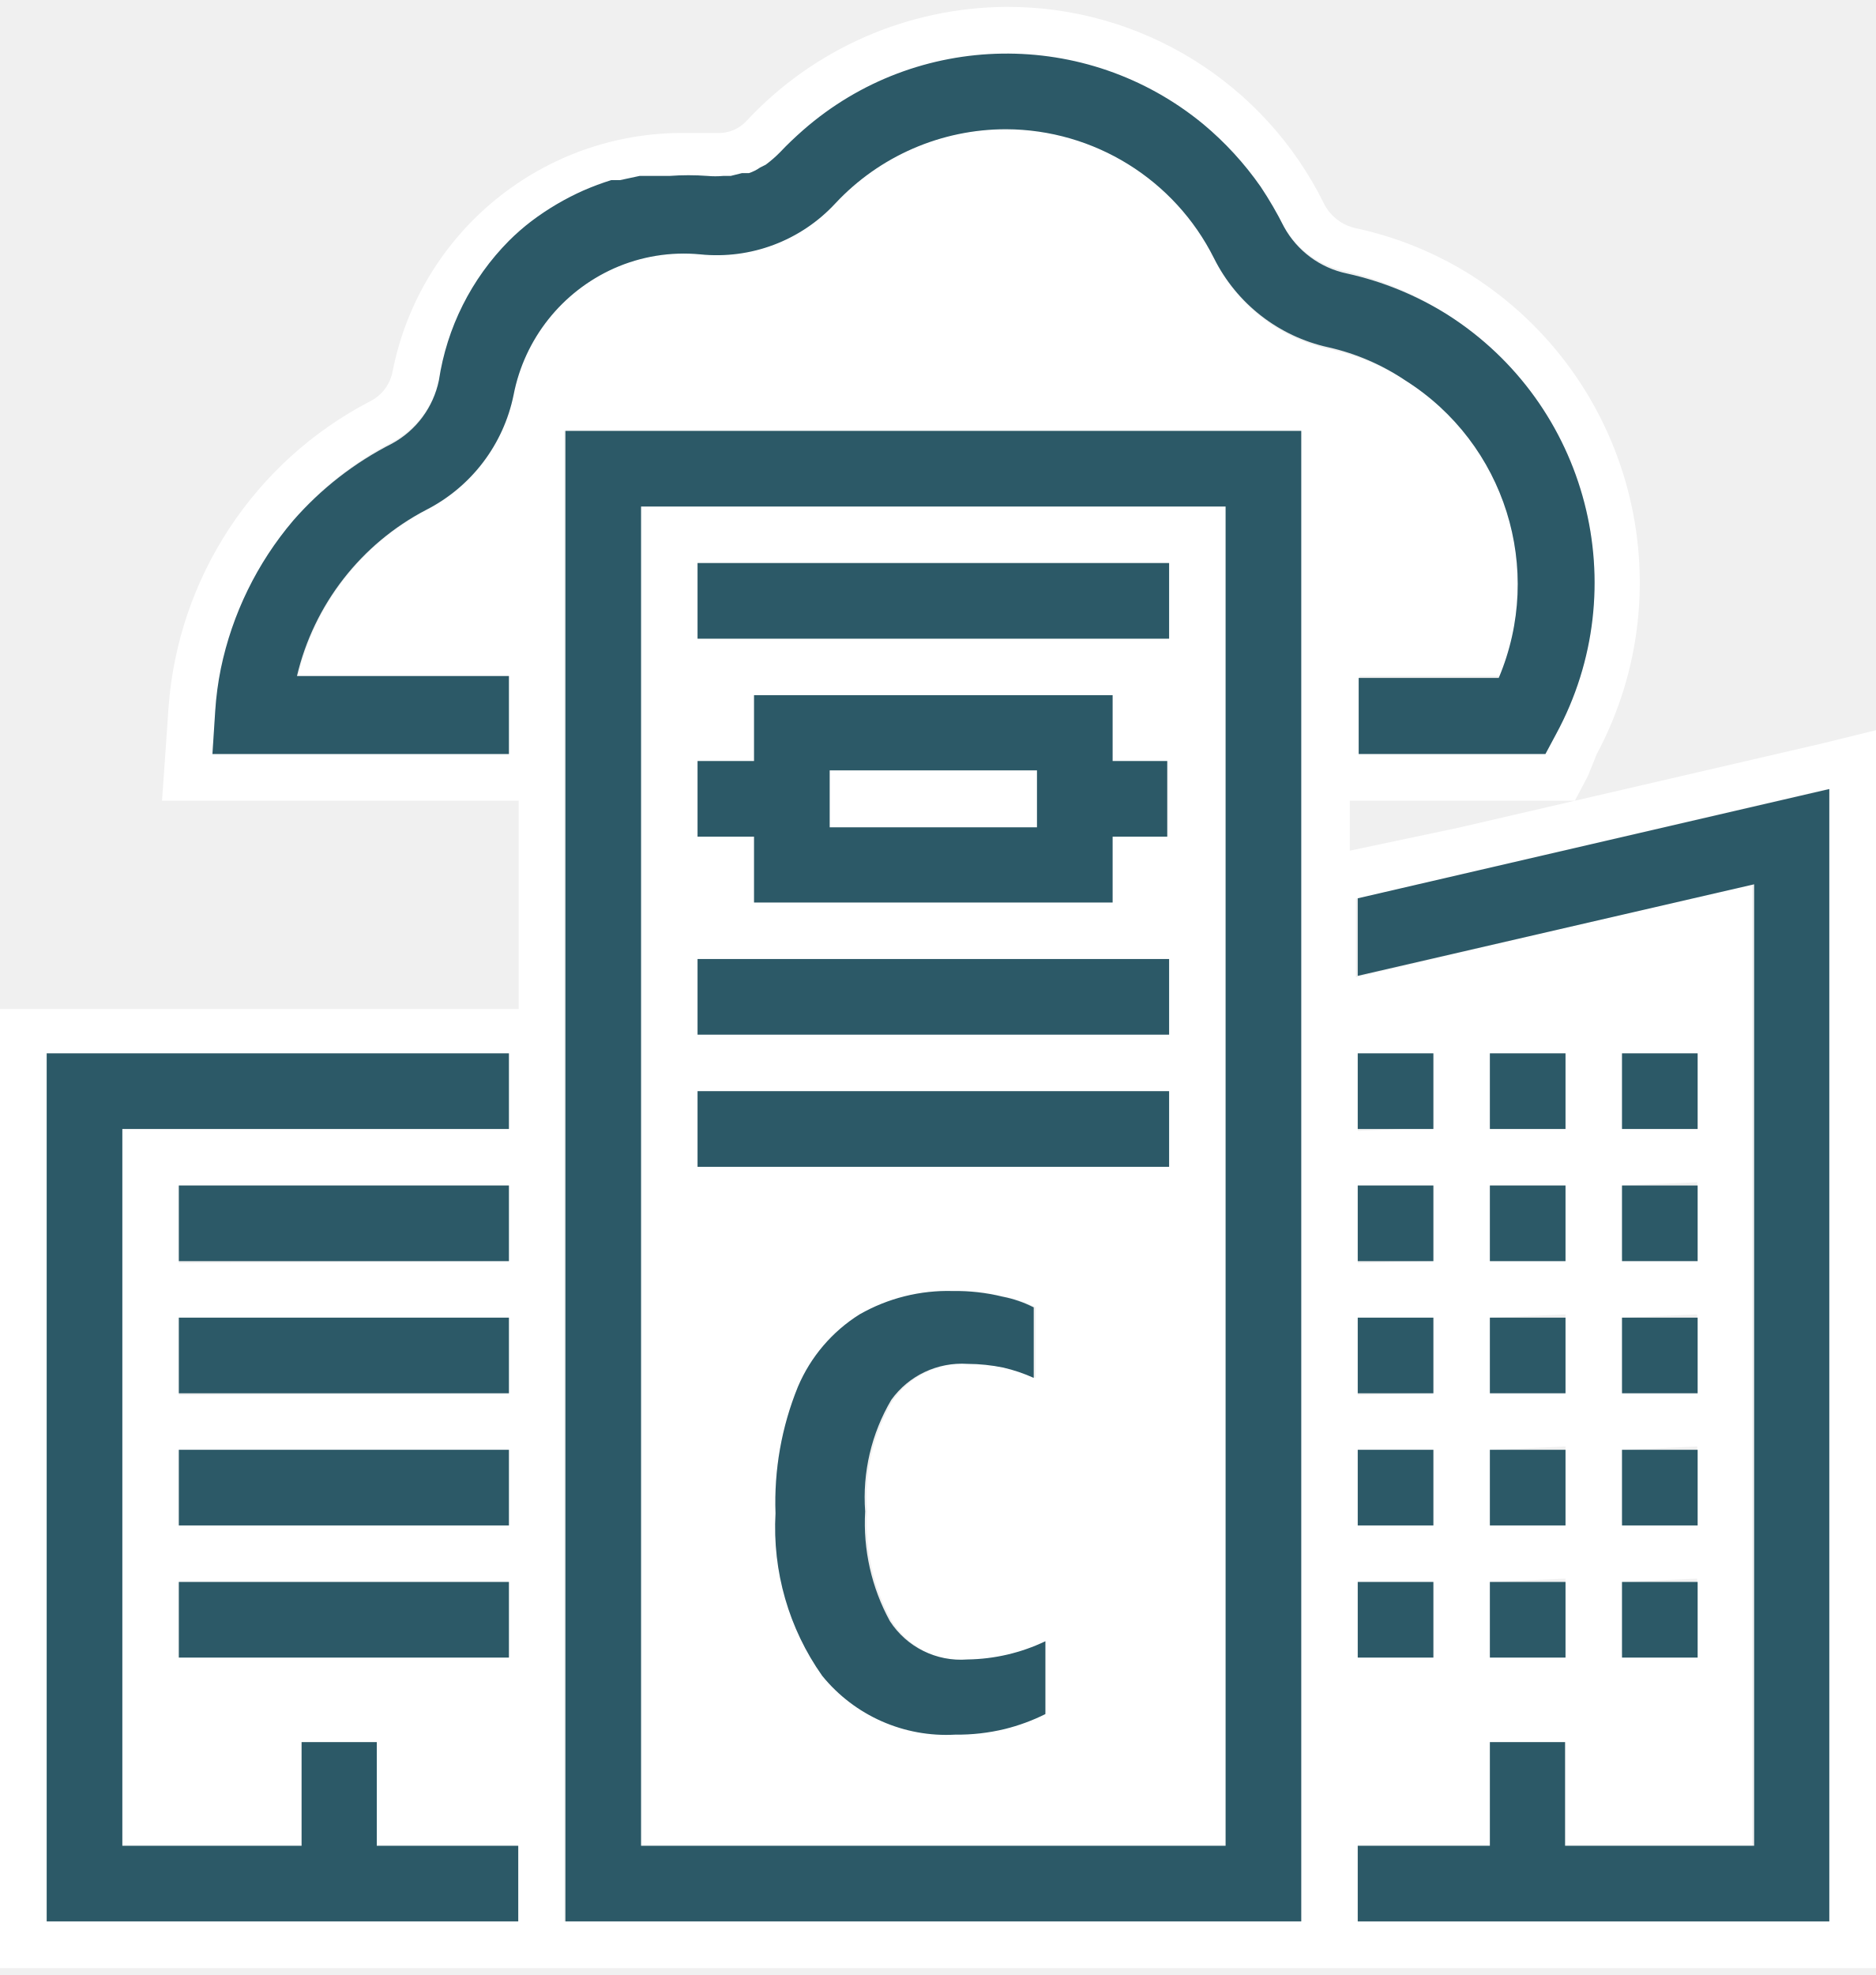
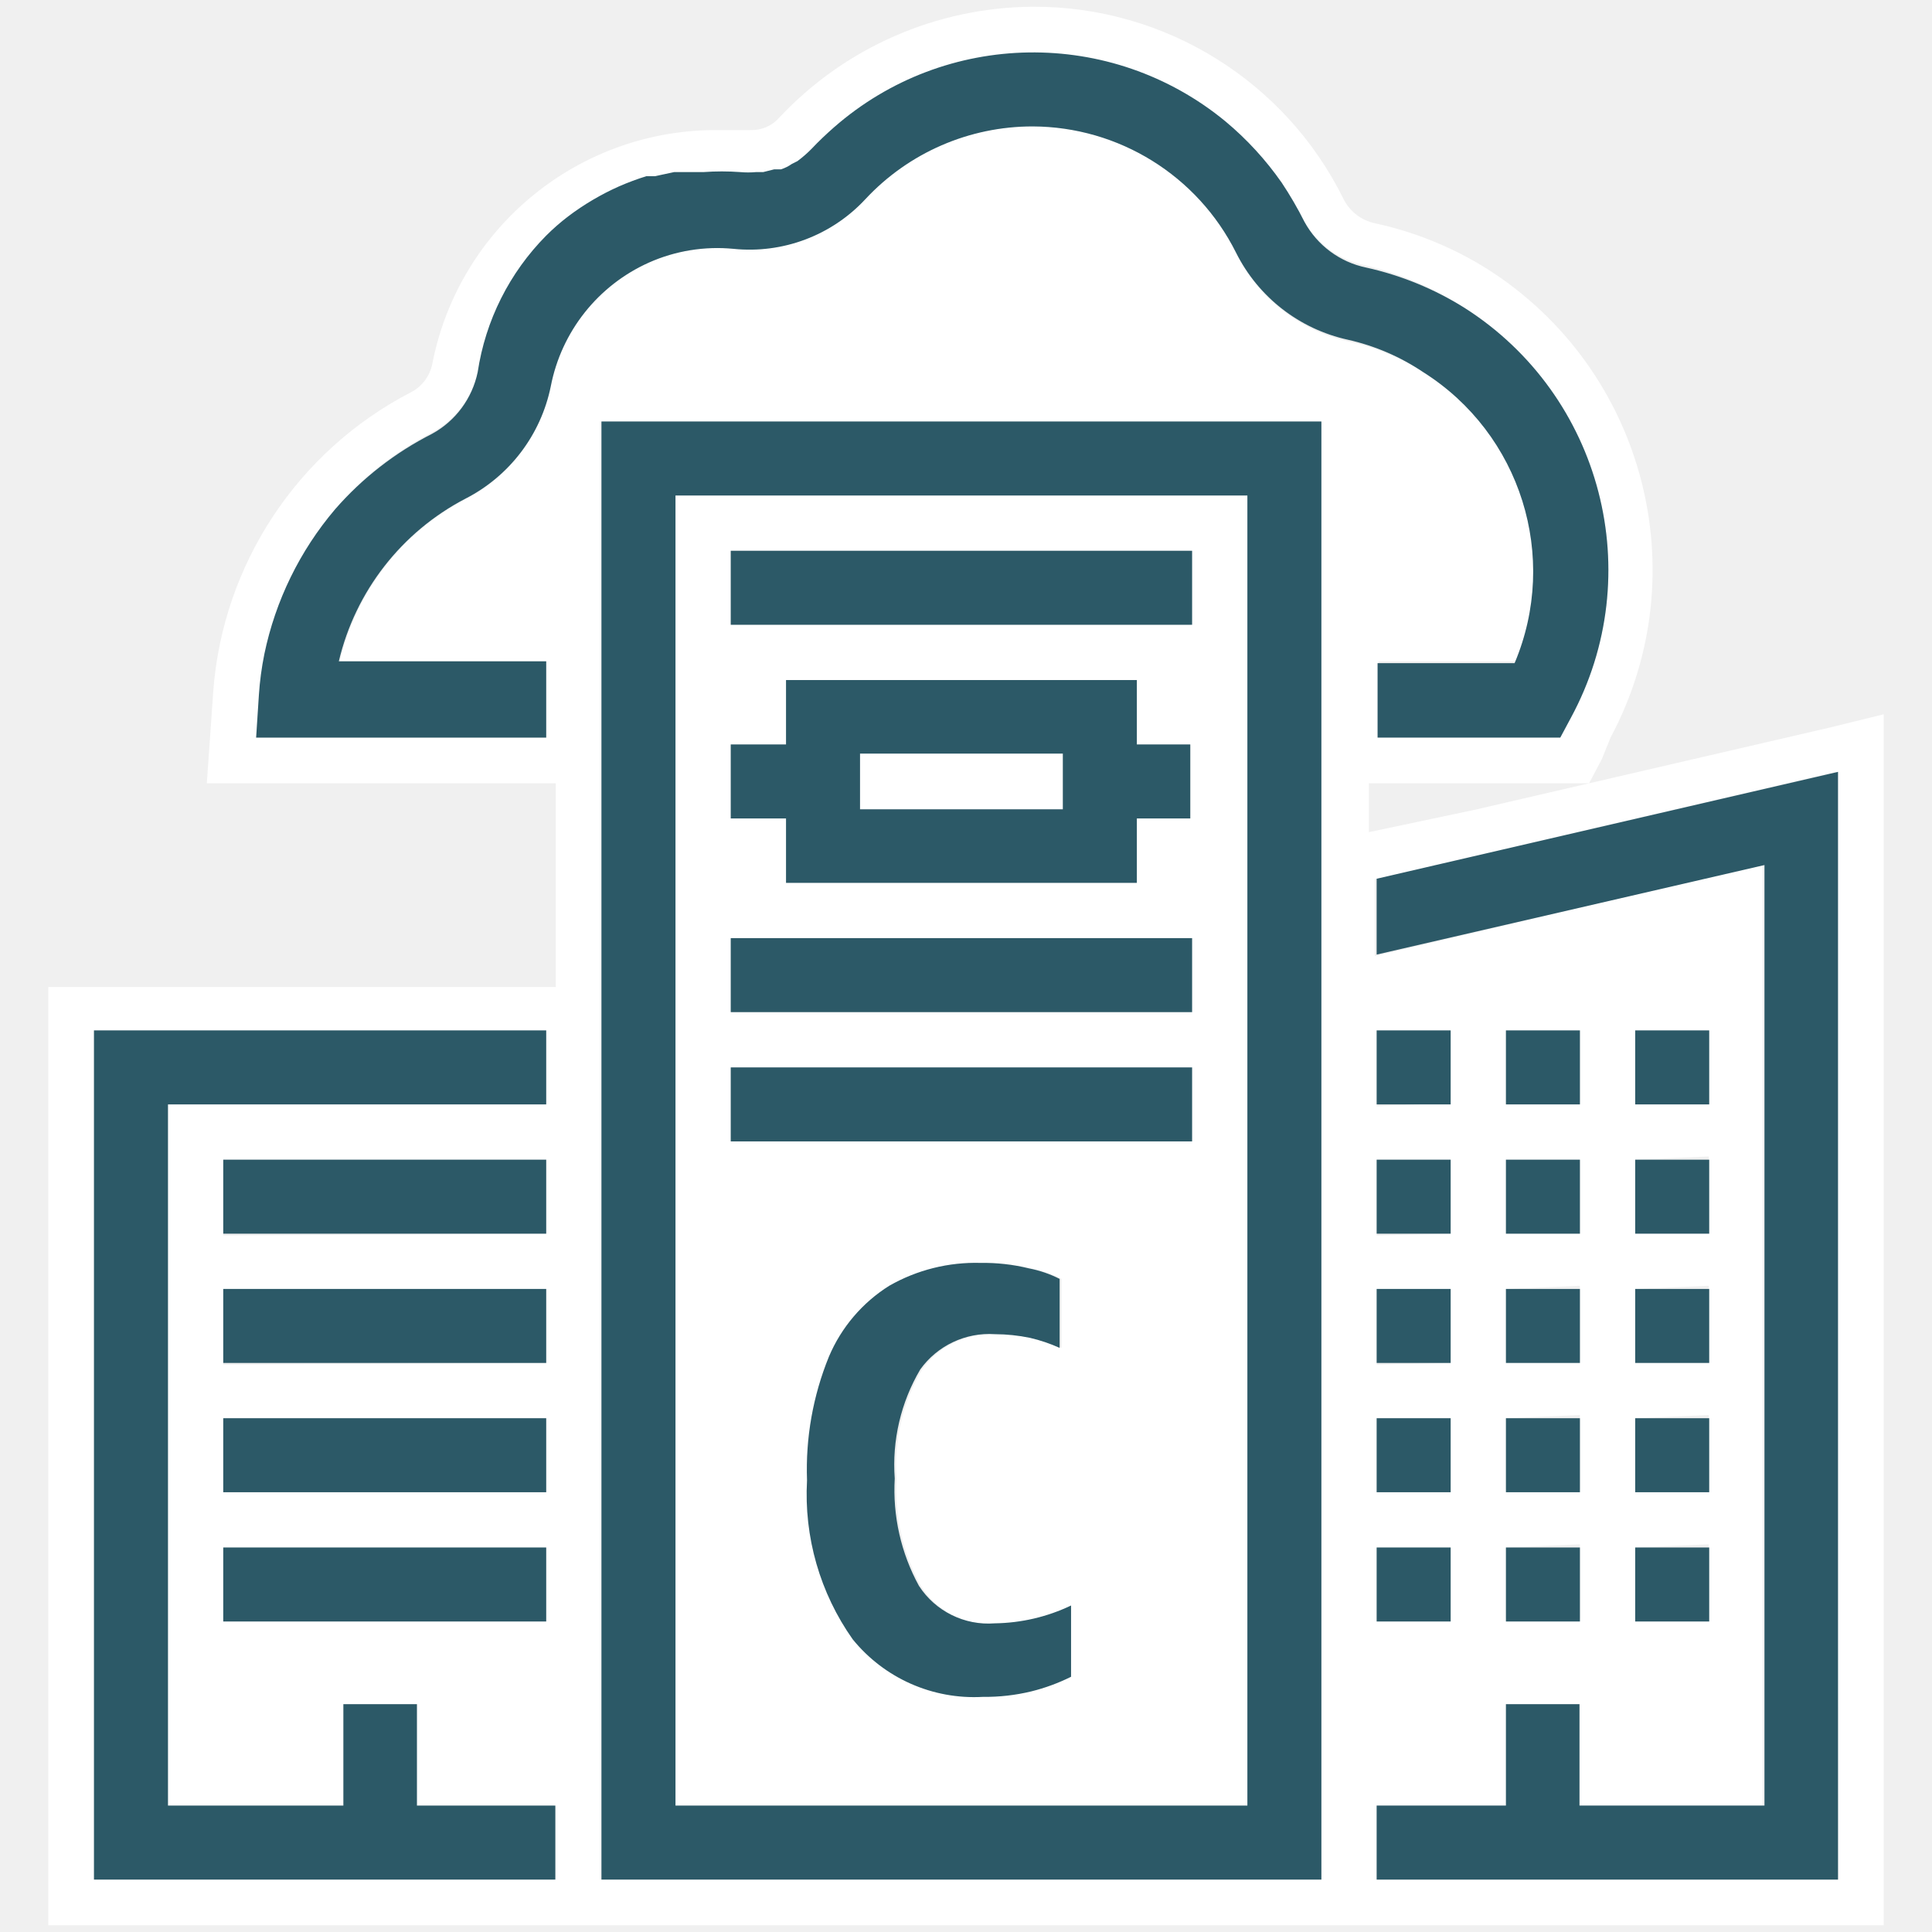
- <svg xmlns="http://www.w3.org/2000/svg" id="Layer_1" data-name="Layer 1" viewBox="0 0 40.18 42" height="400" width="380">
-   <path d="M16.28,3.44l.12-.06Z" fill="none" />
-   <path d="M12.5,4.12a6,6,0,0,1,.59-.22A6,6,0,0,0,12.5,4.12Z" fill="none" />
-   <path d="M15.49,3.68h0Z" fill="none" />
-   <path d="M13.92,3.72l.42,0Z" fill="none" />
-   <path d="M15.89,3.61l.15,0Z" fill="none" />
-   <path d="M14.65,3.67h-.1c.2,0,.4,0,.6,0h0A4.1,4.1,0,0,0,14.65,3.67Z" fill="none" />
-   <path d="M13.28,3.85l.42-.09Z" fill="none" />
-   <rect x="17.77" y="16.35" width="4.44" height="1.21" fill="#fff" />
-   <path d="M13.73,39.38H26.25V10.7H13.73Zm8.66-2.86a4.24,4.24,0,0,1-.87.32,4.29,4.29,0,0,1-1.06.12,3.42,3.42,0,0,1-2.85-1.22,5.5,5.5,0,0,1-1-3.48,6.55,6.55,0,0,1,.48-2.71A3.39,3.39,0,0,1,18.45,28a3.81,3.81,0,0,1,2-.5,4.18,4.18,0,0,1,1.06.12,2.53,2.53,0,0,1,.67.23v1.51a3.53,3.53,0,0,0-.65-.22,3.87,3.87,0,0,0-.77-.08,1.86,1.86,0,0,0-1.63.77,4.11,4.11,0,0,0-.56,2.39,4.37,4.37,0,0,0,.53,2.35,1.81,1.81,0,0,0,1.66.84A4,4,0,0,0,22.39,35ZM14.94,11.91H25v1.62H14.94Zm0,4.24h1.21V14.74h7.68v1.41H25v1.62H23.83v1.41H16.15V17.77H14.94Zm0,4.24H25V22H14.94Zm0,2.83H25v1.62H14.94Z" fill="#fff" />
-   <path d="M39,15.78l-7.77,1.8-2.32.49V17h4.82l.28-.53L34.2,16A7.8,7.8,0,0,0,31.5,5.74a7.66,7.66,0,0,0-2.46-1,1,1,0,0,1-.68-.52A7.55,7.55,0,0,0,21.55,0,7.67,7.67,0,0,0,16,2.43a.8.8,0,0,1-.63.27h-.09l-.6,0A6.33,6.33,0,0,0,8.41,7.8a.9.9,0,0,1-.49.65A8.05,8.05,0,0,0,3.61,15l-.06.87L3.47,17h7.64v4.46H0V42H40.18V15.49ZM29.08,32.52V30.9H30.7v1.62Zm1.62,1.21v1.61H29.08V33.73Zm-1.62-4V28.07H30.7v1.62Zm0-2.83V25.24H30.7v1.62Zm0-2.83V22.41H30.7V24ZM4.55,16l.06-.87a6.71,6.71,0,0,1,.12-.9A7.14,7.14,0,0,1,6.28,11a7.05,7.05,0,0,1,2.1-1.67A2,2,0,0,0,9.4,8,5.38,5.38,0,0,1,10.9,5.2a4.81,4.81,0,0,1,.48-.42,5.69,5.69,0,0,1,1.12-.66h0a6,6,0,0,1,.59-.22l.19,0,.42-.09.22,0,.42,0a5.48,5.48,0,0,1,.81,0h0c-.2,0-.4,0-.6,0h.1a4.1,4.1,0,0,1,.5,0,1.9,1.9,0,0,0,.34,0h.16l.24-.06.15,0a.9.9,0,0,0,.24-.12l.12-.06a2.61,2.61,0,0,0,.31-.27c.15-.16.32-.32.49-.47a6.62,6.62,0,0,1,8.57-.13A6.83,6.83,0,0,1,27,3.85a8.13,8.13,0,0,1,.47.81,2,2,0,0,0,1.35,1A6.83,6.83,0,0,1,31,6.59a6.79,6.79,0,0,1,2.35,8.93l-.23.43h-4V14.33h3A5.16,5.16,0,0,0,30.1,8a4.85,4.85,0,0,0-1.63-.67A3.6,3.6,0,0,1,26,5.38a5,5,0,0,0-4.47-2.76,5,5,0,0,0-3.66,1.59A3.46,3.46,0,0,1,15,5.3a3.68,3.68,0,0,0-1.85.3A3.75,3.75,0,0,0,11,8.31a3.56,3.56,0,0,1-1.85,2.46,5.42,5.42,0,0,0-2.77,3.56H10.9V16ZM1,41H1V22.41h9.9V24H2.62V39.38H6.45V37.16H8.07v2.22h3V41Zm2.83-8.48V30.9H10.9v1.62Zm7.07,1.21v1.61H3.83V33.73Zm-7.07-4V28.07H10.9v1.62Zm0-2.83V25.24H10.9v1.62ZM26.08,41h-14V9.08H27.87V41Zm13.1-1.62V41H29.08V39.38h2.83V37.16h1.62v2.22h4V18.78l-8.49,2V19.1l10.1-2.35ZM33.53,25.24v1.62H31.91V25.24ZM31.91,24V22.41h1.62V24Zm1.62,4v1.62H31.91V28.07Zm0,2.83v1.62H31.91V30.9Zm0,2.83v1.61H31.91V33.73Zm2.82-8.49v1.62H34.74V25.24ZM34.74,24V22.41h1.61V24Zm1.61,4v1.62H34.74V28.07Zm0,2.83v1.62H34.74V30.9Zm0,2.83v1.61H34.74V33.73Z" fill="#fff" />
-   <path d="M12.11,9.08V41H27.87V9.08Zm14.14,30.3H13.73V10.7H26.25Z" fill="#2c5967" />
-   <rect x="14.94" y="11.91" width="10.1" height="1.62" fill="#2c5967" />
-   <path d="M16.15,19.18h7.68V17.77H25V16.15H23.83V14.74H16.15v1.41H14.94v1.62h1.21Zm1.62-2.83h4.44v1.22H17.77Z" fill="#2c5967" />
-   <rect x="14.94" y="20.39" width="10.1" height="1.62" fill="#2c5967" />
-   <rect x="14.94" y="23.22" width="10.1" height="1.62" fill="#2c5967" />
-   <path d="M19.06,34.57a4.37,4.37,0,0,1-.53-2.35,4.11,4.11,0,0,1,.56-2.39,1.86,1.86,0,0,1,1.63-.77,3.87,3.87,0,0,1,.77.08,3.53,3.53,0,0,1,.65.22V27.85a2.53,2.53,0,0,0-.67-.23,4.18,4.18,0,0,0-1.06-.12,3.81,3.81,0,0,0-2,.5,3.39,3.39,0,0,0-1.32,1.55,6.55,6.55,0,0,0-.48,2.71,5.5,5.5,0,0,0,1,3.48A3.42,3.42,0,0,0,20.46,37a4.29,4.29,0,0,0,1.06-.12,4.24,4.24,0,0,0,.87-.32V35a4,4,0,0,1-1.67.39A1.81,1.81,0,0,1,19.06,34.57Z" fill="#2c5967" />
-   <rect x="3.83" y="25.24" width="7.07" height="1.62" fill="#2c5967" />
-   <rect x="3.83" y="28.07" width="7.07" height="1.62" fill="#2c5967" />
-   <rect x="3.83" y="30.9" width="7.07" height="1.62" fill="#2c5967" />
-   <rect x="3.83" y="33.73" width="7.07" height="1.62" fill="#2c5967" />
-   <rect x="29.08" y="22.41" width="1.62" height="1.62" fill="#2c5967" />
-   <rect x="29.08" y="25.24" width="1.62" height="1.62" fill="#2c5967" />
-   <rect x="31.91" y="22.41" width="1.62" height="1.62" fill="#2c5967" />
-   <rect x="31.91" y="25.24" width="1.62" height="1.62" fill="#2c5967" />
-   <rect x="31.91" y="28.07" width="1.62" height="1.62" fill="#2c5967" />
-   <rect x="31.91" y="30.9" width="1.62" height="1.62" fill="#2c5967" />
-   <rect x="34.74" y="22.41" width="1.62" height="1.62" fill="#2c5967" />
-   <rect x="34.74" y="25.24" width="1.62" height="1.62" fill="#2c5967" />
-   <rect x="34.74" y="28.07" width="1.62" height="1.62" fill="#2c5967" />
-   <rect x="34.74" y="30.9" width="1.62" height="1.62" fill="#2c5967" />
-   <rect x="31.91" y="33.73" width="1.62" height="1.62" fill="#2c5967" />
-   <rect x="29.08" y="28.07" width="1.62" height="1.62" fill="#2c5967" />
-   <rect x="29.08" y="30.9" width="1.62" height="1.62" fill="#2c5967" />
-   <rect x="29.08" y="33.73" width="1.62" height="1.62" fill="#2c5967" />
-   <rect x="34.74" y="33.73" width="1.62" height="1.62" fill="#2c5967" />
-   <polygon points="29.08 19.09 29.08 20.75 37.57 18.79 37.57 39.38 33.52 39.38 33.52 37.16 31.91 37.16 31.91 39.38 29.08 39.38 29.08 41 39.18 41 39.18 41 39.18 40.19 39.18 39.38 39.18 16.75 29.08 19.09" fill="#2c5967" />
-   <polygon points="8.07 39.38 8.07 37.16 6.46 37.16 6.46 39.38 2.62 39.38 2.62 24.03 10.9 24.03 10.9 22.41 1 22.41 1 22.41 1 39.38 1 40.19 1 41 1 41 11.1 41 11.1 39.38 8.07 39.38" fill="#2c5967" />
-   <path d="M6.36,14.33a5.42,5.42,0,0,1,2.77-3.56A3.56,3.56,0,0,0,11,8.31,3.75,3.75,0,0,1,13.15,5.6,3.68,3.68,0,0,1,15,5.3a3.46,3.46,0,0,0,2.89-1.09,5,5,0,0,1,3.66-1.59A5,5,0,0,1,26,5.38a3.6,3.6,0,0,0,2.45,1.91A4.85,4.85,0,0,1,30.1,8a5.16,5.16,0,0,1,2,6.37h-3V16h4l.23-.43A6.8,6.8,0,0,0,31,6.59a6.83,6.83,0,0,0-2.15-.88,2,2,0,0,1-1.35-1A8.13,8.13,0,0,0,27,3.85a6.83,6.83,0,0,0-1.23-1.34,6.62,6.62,0,0,0-8.57.13c-.17.15-.34.31-.49.47a2.61,2.61,0,0,1-.31.27l-.12.06a.9.9,0,0,1-.24.12l-.15,0-.24.06h-.16a1.9,1.9,0,0,1-.34,0h0a5.48,5.48,0,0,0-.81,0l-.42,0-.22,0-.42.09-.19,0a6,6,0,0,0-.59.22h0a5.69,5.69,0,0,0-1.12.66,4.81,4.81,0,0,0-.48.42A5.38,5.38,0,0,0,9.4,8a2,2,0,0,1-1,1.35A7.05,7.05,0,0,0,6.28,11a7.14,7.14,0,0,0-1.55,3.17,6.71,6.71,0,0,0-.12.9L4.55,16H10.9V14.33Z" fill="#2c5967" />
+ <svg xmlns="http://www.w3.org/2000/svg" width="400" height="400" viewBox="0 0 400 400">
+   <path id="Path" fill="none" stroke="none" d="M 163.967 33.927 L 165.102 33.36 Z" />
+   <path id="path1" fill="none" stroke="none" d="M 128.218 40.358 C 130.04 39.568 131.903 38.873 133.798 38.278 C 131.903 38.873 130.04 39.568 128.218 40.358 Z" />
+   <path id="path2" fill="none" stroke="none" d="M 156.496 36.197 L 156.496 36.197 Z" />
+   <path id="path3" fill="none" stroke="none" d="M 141.648 36.575 L 145.62 36.575 Z" />
+   <path id="path4" fill="none" stroke="none" d="M 160.279 35.535 L 161.697 35.535 Z" />
+   <path id="path5" fill="none" stroke="none" d="M 148.552 36.103 L 147.606 36.103 C 149.497 36.103 151.389 36.103 153.28 36.103 L 153.28 36.103 C 151.705 36.006 150.126 36.006 148.552 36.103 Z" />
+   <path id="path6" fill="none" stroke="none" d="M 135.595 37.805 L 139.567 36.954 Z" />
+   <path id="path7" fill="#ffffff" stroke="none" d="M 178.059 156.023 L 220.05 156.023 L 220.05 167.466 L 178.059 167.466 Z" />
+   <path id="path8" fill="#ffffff" stroke="none" d="M 139.851 373.828 L 258.258 373.828 L 258.258 102.588 L 139.851 102.588 Z M 221.752 346.779 C 219.128 348.086 216.369 349.101 213.524 349.806 C 210.243 350.6 206.875 350.981 203.499 350.941 C 193.187 351.622 183.171 347.334 176.546 339.403 C 169.769 329.814 166.436 318.214 167.088 306.491 C 166.769 297.722 168.316 288.986 171.628 280.861 C 174.289 274.758 178.784 269.634 184.49 266.202 C 190.24 262.918 196.785 261.281 203.405 261.473 C 206.781 261.422 210.15 261.803 213.43 262.608 C 215.633 263.033 217.766 263.765 219.766 264.783 L 219.766 279.064 C 217.789 278.173 215.731 277.476 213.619 276.984 C 211.223 276.489 208.783 276.235 206.336 276.227 C 200.286 275.836 194.461 278.587 190.921 283.509 C 186.894 290.328 185.046 298.214 185.625 306.112 C 185.18 313.844 186.917 321.545 190.637 328.337 C 194.005 333.678 200.039 336.732 206.336 336.282 C 211.692 336.096 216.946 334.774 221.752 332.404 Z M 151.294 114.032 L 246.436 114.032 L 246.436 129.353 L 151.294 129.353 Z M 151.294 154.131 L 162.738 154.131 L 162.738 140.796 L 235.371 140.796 L 235.371 154.131 L 246.436 154.131 L 246.436 169.452 L 235.371 169.452 L 235.371 182.787 L 162.738 182.787 L 162.738 169.452 L 151.294 169.452 Z M 151.294 194.231 L 246.436 194.231 L 246.436 209.457 L 151.294 209.457 Z M 151.294 220.996 L 246.436 220.996 L 246.436 236.317 L 151.294 236.317 Z" />
+   <path id="path9" fill="#ffffff" stroke="none" d="M 378.84 150.632 L 305.356 167.656 L 283.415 172.29 L 283.415 162.17 L 329 162.17 L 331.648 157.158 L 333.445 152.713 C 351.627 118.669 340.495 76.364 307.909 55.679 C 300.764 51.197 292.891 47.996 284.644 46.222 C 281.872 45.629 279.511 43.824 278.213 41.304 C 266.155 16.768 241.146 1.271 213.808 1.394 C 193.899 1.527 174.92 9.836 161.319 24.375 C 159.817 26.077 157.629 27.015 155.361 26.929 L 154.51 26.929 L 148.835 26.929 C 120.042 26.653 95.131 46.915 89.537 75.162 C 89.06 77.832 87.339 80.116 84.903 81.309 C 61.498 93.498 46.075 116.938 44.141 143.255 L 43.574 151.483 L 42.817 162.17 L 115.072 162.17 L 115.072 204.35 L 10 204.35 L 10 398.606 L 390 398.606 L 390 147.889 Z M 285.022 308.95 L 285.022 293.629 L 300.343 293.629 L 300.343 308.95 Z M 300.343 320.393 L 300.343 335.62 L 285.022 335.62 L 285.022 320.393 Z M 285.022 282.563 L 285.022 266.864 L 300.343 266.864 L 300.343 282.185 Z M 285.022 255.799 L 285.022 240.1 L 300.343 240.1 L 300.343 255.421 Z M 285.022 229.034 L 285.022 213.335 L 300.343 213.335 L 300.343 228.372 Z M 53.031 152.713 L 53.599 144.485 C 53.784 141.625 54.164 138.781 54.734 135.973 C 56.944 124.71 61.99 114.197 69.393 105.426 C 74.941 98.938 81.683 93.576 89.253 89.632 C 94.155 87.053 97.681 82.456 98.9 77.053 C 100.856 67 105.8 57.77 113.086 50.572 C 114.51 49.149 116.026 47.822 117.626 46.6 C 120.906 44.122 124.46 42.028 128.218 40.358 L 128.218 40.358 C 130.04 39.568 131.903 38.873 133.798 38.278 L 135.595 38.278 L 139.567 37.427 L 141.648 37.427 L 145.62 37.427 C 148.17 37.238 150.73 37.238 153.28 37.427 L 153.28 37.427 C 151.389 37.427 149.497 37.427 147.606 37.427 L 148.552 37.427 C 150.126 37.33 151.705 37.33 153.28 37.427 C 154.35 37.523 155.426 37.523 156.496 37.427 L 158.009 37.427 L 160.279 36.859 L 161.697 36.859 C 162.506 36.596 163.272 36.214 163.967 35.724 L 165.102 35.157 C 166.145 34.384 167.125 33.53 168.034 32.603 C 169.452 31.09 171.06 29.577 172.668 28.158 C 195.738 7.954 230.046 7.434 253.718 26.929 C 258.03 30.06 261.937 33.714 265.351 37.805 C 266.979 40.271 268.463 42.829 269.796 45.465 C 272.457 50.339 277.126 53.797 282.563 54.923 C 289.896 56.631 296.873 59.607 303.181 63.718 C 331.537 81.724 341.226 118.542 325.406 148.173 L 323.23 152.24 L 285.401 152.24 L 285.401 136.919 L 313.773 136.919 C 322.81 114.973 314.747 89.708 294.669 77.053 C 289.961 74.017 284.736 71.87 279.253 70.717 C 269.05 68.479 260.439 61.68 255.893 52.275 C 247.876 36.276 231.514 26.173 213.619 26.172 C 200.494 26.164 187.956 31.611 179.004 41.21 C 172.06 48.691 162.022 52.504 151.862 51.518 C 145.882 50.938 139.855 51.916 134.365 54.355 C 123.817 59.075 116.229 68.639 114.032 79.985 C 112.027 89.991 105.592 98.548 96.536 103.25 C 83.326 110.134 73.764 122.423 70.338 136.919 L 113.086 136.919 L 113.086 152.713 Z M 19.457 389.149 L 19.457 389.149 L 19.457 213.335 L 113.086 213.335 L 113.086 228.372 L 34.778 228.372 L 34.778 373.828 L 71 373.828 L 71 352.832 L 86.322 352.832 L 86.322 373.828 L 114.694 373.828 L 114.694 389.149 Z M 46.222 308.95 L 46.222 293.629 L 113.086 293.629 L 113.086 308.95 Z M 113.086 320.393 L 113.086 335.62 L 46.222 335.62 L 46.222 320.393 Z M 46.222 282.563 L 46.222 266.864 L 113.086 266.864 L 113.086 282.185 Z M 46.222 255.799 L 46.222 240.1 L 113.086 240.1 L 113.086 255.421 Z M 256.65 389.149 L 124.246 389.149 L 124.246 87.267 L 273.579 87.267 L 273.579 389.149 Z M 380.543 373.828 L 380.543 389.149 L 285.022 389.149 L 285.022 373.828 L 311.787 373.828 L 311.787 352.832 L 327.108 352.832 L 327.108 373.828 L 364.938 373.828 L 364.938 179.004 L 284.644 197.919 L 284.644 182.031 L 380.164 159.806 Z M 327.108 240.1 L 327.108 255.421 L 311.787 255.421 L 311.787 240.1 Z M 311.787 228.372 L 311.787 213.335 L 327.108 213.335 L 327.108 228.372 Z M 327.108 266.202 L 327.108 281.523 L 311.787 281.523 L 311.787 266.864 Z M 327.108 292.967 L 327.108 308.288 L 311.787 308.288 L 311.787 293.629 Z M 327.108 319.731 L 327.108 334.958 L 311.787 334.958 L 311.787 320.393 Z M 353.778 239.438 L 353.778 254.759 L 338.552 254.759 L 338.552 240.1 Z M 338.552 228.372 L 338.552 213.335 L 353.778 213.335 L 353.778 228.372 Z M 353.778 266.202 L 353.778 281.523 L 338.552 281.523 L 338.552 266.864 Z M 353.778 292.967 L 353.778 308.288 L 338.552 308.288 L 338.552 293.629 Z M 353.778 319.731 L 353.778 334.958 L 338.552 334.958 L 338.552 320.393 Z" />
+   <path id="path10" fill="#2c5967" stroke="none" d="M 124.53 87.267 L 124.53 389.149 L 273.579 389.149 L 273.579 87.267 Z M 258.258 373.828 L 139.851 373.828 L 139.851 102.588 L 258.258 102.588 Z" />
+   <path id="path11" fill="#2c5967" stroke="none" d="M 151.294 114.032 L 246.814 114.032 L 246.814 129.353 L 151.294 129.353 Z" />
+   <path id="path12" fill="#2c5967" stroke="none" d="M 162.738 182.787 L 235.371 182.787 L 235.371 169.452 L 246.436 169.452 L 246.436 154.131 L 235.371 154.131 L 235.371 140.796 L 162.738 140.796 L 162.738 154.131 L 151.294 154.131 L 151.294 169.452 L 162.738 169.452 Z M 178.059 156.023 L 220.05 156.023 L 220.05 167.561 L 178.059 167.561 Z" />
+   <path id="path13" fill="#2c5967" stroke="none" d="M 151.294 194.231 L 246.814 194.231 L 246.814 209.552 L 151.294 209.552 Z" />
+   <path id="path14" fill="#2c5967" stroke="none" d="M 151.294 220.996 L 246.814 220.996 L 246.814 236.317 L 151.294 236.317 Z" />
+   <path id="path15" fill="#2c5967" stroke="none" d="M 190.259 328.337 C 186.539 321.545 184.802 313.844 185.246 306.112 C 184.668 298.214 186.516 290.328 190.543 283.509 C 194.083 278.587 199.908 275.836 205.958 276.227 C 208.405 276.235 210.844 276.489 213.24 276.984 C 215.352 277.476 217.411 278.173 219.388 279.064 L 219.388 264.783 C 217.388 263.765 215.255 263.033 213.051 262.608 C 209.772 261.803 206.403 261.422 203.026 261.473 C 196.407 261.281 189.862 262.918 184.111 266.202 C 178.547 269.694 174.189 274.811 171.628 280.861 C 168.316 288.986 166.769 297.722 167.088 306.491 C 166.436 318.214 169.769 329.814 176.546 339.403 C 183.094 347.475 193.122 351.909 203.499 351.319 C 206.875 351.359 210.243 350.978 213.524 350.184 C 216.369 349.479 219.128 348.464 221.752 347.158 L 221.752 332.404 C 216.816 334.761 211.428 336.019 205.958 336.093 C 199.699 336.582 193.674 333.606 190.259 328.337 Z" />
+   <path id="path16" fill="#2c5967" stroke="none" d="M 46.222 240.1 L 113.086 240.1 L 113.086 255.421 L 46.222 255.421 Z" />
+   <path id="path17" fill="#2c5967" stroke="none" d="M 46.222 266.864 L 113.086 266.864 L 113.086 282.185 L 46.222 282.185 Z" />
+   <path id="path18" fill="#2c5967" stroke="none" d="M 46.222 293.629 L 113.086 293.629 L 113.086 308.95 L 46.222 308.95 Z" />
+   <path id="path19" fill="#2c5967" stroke="none" d="M 46.222 320.393 L 113.086 320.393 L 113.086 335.714 L 46.222 335.714 Z" />
+   <path id="path20" fill="#2c5967" stroke="none" d="M 285.022 213.335 L 300.343 213.335 L 300.343 228.656 L 285.022 228.656 Z" />
+   <path id="path21" fill="#2c5967" stroke="none" d="M 285.022 240.1 L 300.343 240.1 L 300.343 255.421 L 285.022 255.421 Z" />
+   <path id="path22" fill="#2c5967" stroke="none" d="M 311.787 213.335 L 327.108 213.335 L 327.108 228.656 L 311.787 228.656 Z" />
+   <path id="path23" fill="#2c5967" stroke="none" d="M 311.787 240.1 L 327.108 240.1 L 327.108 255.421 L 311.787 255.421 Z" />
+   <path id="path24" fill="#2c5967" stroke="none" d="M 311.787 266.864 L 327.108 266.864 L 327.108 282.185 L 311.787 282.185 Z" />
+   <path id="path25" fill="#2c5967" stroke="none" d="M 311.787 293.629 L 327.108 293.629 L 327.108 308.95 L 311.787 308.95 Z" />
+   <path id="path26" fill="#2c5967" stroke="none" d="M 338.552 213.335 L 353.873 213.335 L 353.873 228.656 L 338.552 228.656 Z" />
+   <path id="path27" fill="#2c5967" stroke="none" d="M 338.552 240.1 L 353.873 240.1 L 353.873 255.421 L 338.552 255.421 Z" />
+   <path id="path28" fill="#2c5967" stroke="none" d="M 338.552 266.864 L 353.873 266.864 L 353.873 282.185 L 338.552 282.185 Z" />
+   <path id="path29" fill="#2c5967" stroke="none" d="M 338.552 293.629 L 353.873 293.629 L 353.873 308.95 L 338.552 308.95 Z" />
+   <path id="path30" fill="#2c5967" stroke="none" d="M 311.787 320.393 L 327.108 320.393 L 327.108 335.714 L 311.787 335.714 Z" />
+   <path id="path31" fill="#2c5967" stroke="none" d="M 285.022 266.864 L 300.343 266.864 L 300.343 282.185 L 285.022 282.185 Z" />
+   <path id="path32" fill="#2c5967" stroke="none" d="M 285.022 293.629 L 300.343 293.629 L 300.343 308.95 L 285.022 308.95 Z" />
+   <path id="path33" fill="#2c5967" stroke="none" d="M 285.022 320.393 L 300.343 320.393 L 300.343 335.714 L 285.022 335.714 Z" />
+   <path id="path34" fill="#2c5967" stroke="none" d="M 338.552 320.393 L 353.873 320.393 L 353.873 335.714 L 338.552 335.714 Z" />
+   <path id="path35" fill="#2c5967" stroke="none" d="M 285.022 181.936 L 285.022 197.636 L 365.316 179.099 L 365.316 373.828 L 327.013 373.828 L 327.013 352.832 L 311.787 352.832 L 311.787 373.828 L 285.022 373.828 L 285.022 389.149 L 380.543 389.149 L 380.543 389.149 L 380.543 381.488 L 380.543 373.828 L 380.543 159.806 L 285.022 181.936 Z" />
+   <path id="path36" fill="#2c5967" stroke="none" d="M 86.322 373.828 L 86.322 352.832 L 71.095 352.832 L 71.095 373.828 L 34.778 373.828 L 34.778 228.656 L 113.086 228.656 L 113.086 213.335 L 19.457 213.335 L 19.457 213.335 L 19.457 373.828 L 19.457 381.488 L 19.457 389.149 L 19.457 389.149 L 114.978 389.149 L 114.978 373.828 L 86.322 373.828 Z" />
+   <path id="path37" fill="#2c5967" stroke="none" d="M 70.149 136.919 C 73.575 122.423 83.137 110.134 96.346 103.25 C 105.475 98.591 111.985 90.028 114.032 79.985 C 116.229 68.639 123.817 59.075 134.365 54.355 C 139.855 51.916 145.882 50.938 151.862 51.518 C 162.086 52.565 172.207 48.747 179.194 41.21 C 188.145 31.611 200.683 26.164 213.808 26.172 C 231.635 26.244 247.907 36.336 255.893 52.275 C 260.488 61.49 269.006 68.131 279.064 70.338 C 284.639 71.586 289.931 73.863 294.669 77.053 C 314.867 89.8 322.871 115.293 313.584 137.297 L 285.212 137.297 L 285.212 152.713 L 323.041 152.713 L 325.217 148.646 C 341.322 118.944 331.695 81.843 303.181 63.718 C 296.928 59.803 290.051 56.988 282.847 55.396 C 277.409 54.27 272.741 50.812 270.08 45.938 C 268.671 43.133 267.092 40.417 265.351 37.805 C 262.056 33.081 258.143 28.819 253.718 25.132 C 230.046 5.637 195.738 6.157 172.668 26.361 C 171.06 27.78 169.452 29.293 168.034 30.806 C 167.125 31.733 166.145 32.587 165.102 33.36 L 163.967 33.927 C 163.272 34.417 162.506 34.799 161.697 35.062 L 160.279 35.062 L 158.009 35.63 L 156.496 35.63 C 155.426 35.726 154.35 35.726 153.28 35.63 L 153.28 35.63 C 150.73 35.441 148.17 35.441 145.62 35.63 L 141.648 35.63 L 139.567 35.63 L 135.595 36.481 L 133.798 36.481 C 131.903 37.076 130.04 37.771 128.218 38.561 L 128.218 38.561 C 124.46 40.231 120.906 42.325 117.626 44.803 C 116.026 46.026 114.51 47.352 113.086 48.776 C 105.473 56.454 100.504 66.359 98.9 77.053 C 97.774 82.491 94.316 87.16 89.443 89.821 C 81.821 93.689 75.014 98.987 69.393 105.426 C 62.075 114.035 57.035 124.343 54.734 135.406 C 54.164 138.214 53.784 141.058 53.599 143.917 L 53.031 152.713 L 113.086 152.713 L 113.086 136.919 Z" />
</svg>
